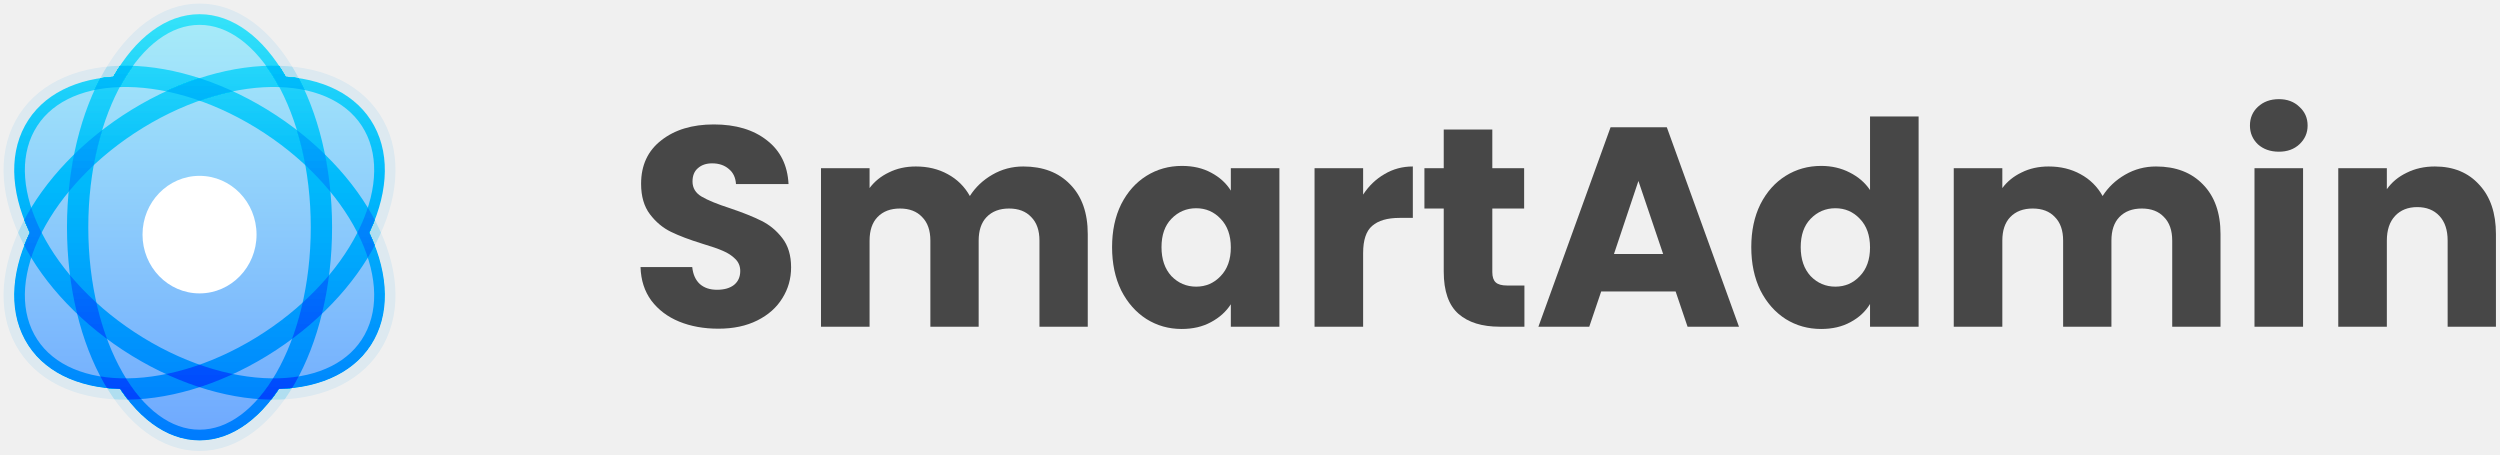
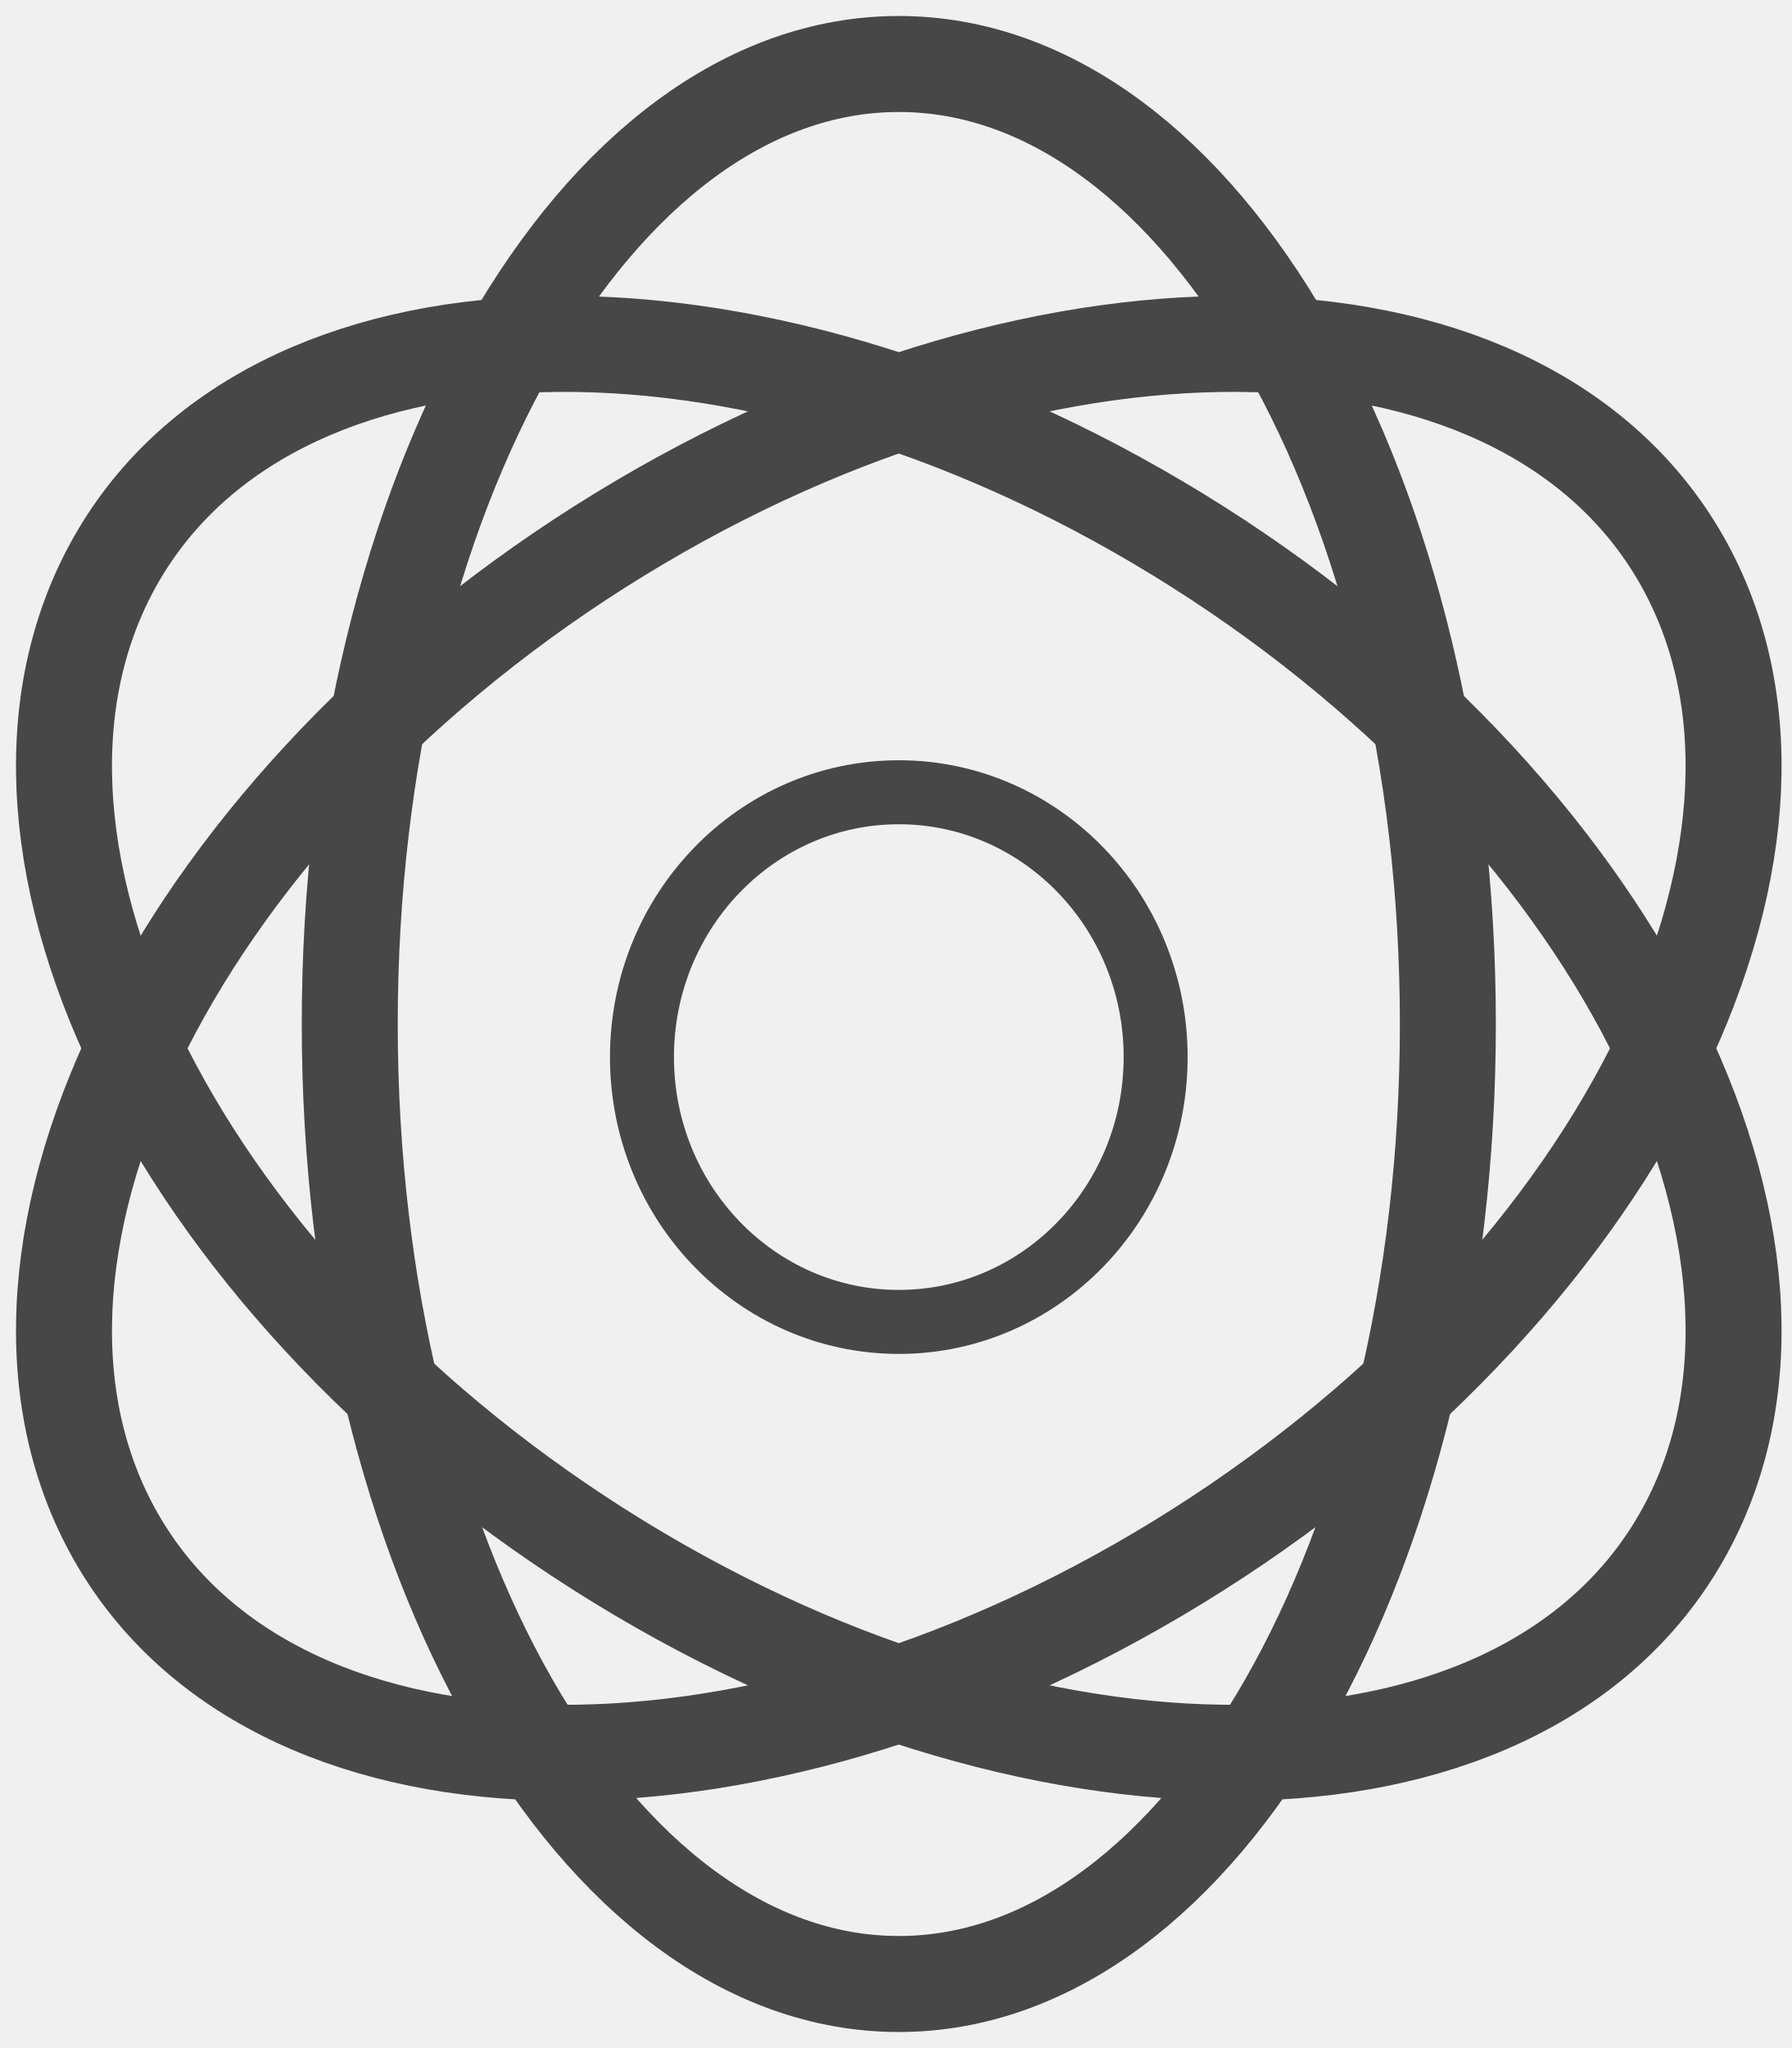
- <svg xmlns="http://www.w3.org/2000/svg" width="176" height="32" viewBox="0 0 176 32" fill="none">
-   <path d="M50.573 23.14C49.547 23.14 48.627 22.973 47.813 22.64C47 22.307 46.347 21.813 45.853 21.16C45.373 20.507 45.12 19.72 45.093 18.8H48.733C48.787 19.32 48.967 19.72 49.273 20C49.58 20.267 49.98 20.4 50.473 20.4C50.98 20.4 51.38 20.287 51.673 20.06C51.967 19.82 52.113 19.493 52.113 19.08C52.113 18.733 51.993 18.447 51.753 18.22C51.527 17.993 51.24 17.807 50.893 17.66C50.56 17.513 50.08 17.347 49.453 17.16C48.547 16.88 47.807 16.6 47.233 16.32C46.66 16.04 46.167 15.627 45.753 15.08C45.34 14.533 45.133 13.82 45.133 12.94C45.133 11.633 45.607 10.613 46.553 9.88C47.5 9.133 48.733 8.76 50.253 8.76C51.8 8.76 53.047 9.133 53.993 9.88C54.94 10.613 55.447 11.64 55.513 12.96H51.813C51.787 12.507 51.62 12.153 51.313 11.9C51.007 11.633 50.613 11.5 50.133 11.5C49.72 11.5 49.387 11.613 49.133 11.84C48.88 12.053 48.753 12.367 48.753 12.78C48.753 13.233 48.967 13.587 49.393 13.84C49.82 14.093 50.487 14.367 51.393 14.66C52.3 14.967 53.033 15.26 53.593 15.54C54.167 15.82 54.66 16.227 55.073 16.76C55.487 17.293 55.693 17.98 55.693 18.82C55.693 19.62 55.487 20.347 55.073 21C54.673 21.653 54.087 22.173 53.313 22.56C52.54 22.947 51.627 23.14 50.573 23.14Z" fill="#474747" />
-   <path d="M72.038 11.72C73.425 11.72 74.525 12.14 75.338 12.98C76.165 13.82 76.578 14.987 76.578 16.48V23H73.178V16.94C73.178 16.22 72.985 15.667 72.598 15.28C72.225 14.88 71.705 14.68 71.038 14.68C70.371 14.68 69.845 14.88 69.458 15.28C69.085 15.667 68.898 16.22 68.898 16.94V23H65.498V16.94C65.498 16.22 65.305 15.667 64.918 15.28C64.545 14.88 64.025 14.68 63.358 14.68C62.691 14.68 62.165 14.88 61.778 15.28C61.405 15.667 61.218 16.22 61.218 16.94V23H57.798V11.84H61.218V13.24C61.565 12.773 62.018 12.407 62.578 12.14C63.138 11.86 63.771 11.72 64.478 11.72C65.318 11.72 66.065 11.9 66.718 12.26C67.385 12.62 67.905 13.133 68.278 13.8C68.665 13.187 69.191 12.687 69.858 12.3C70.525 11.913 71.251 11.72 72.038 11.72Z" fill="#474747" />
-   <path d="M78.29 17.4C78.29 16.253 78.503 15.247 78.93 14.38C79.37 13.513 79.963 12.847 80.71 12.38C81.457 11.913 82.29 11.68 83.21 11.68C83.996 11.68 84.683 11.84 85.27 12.16C85.87 12.48 86.33 12.9 86.65 13.42V11.84H90.07V23H86.65V21.42C86.317 21.94 85.85 22.36 85.25 22.68C84.663 23 83.977 23.16 83.19 23.16C82.283 23.16 81.457 22.927 80.71 22.46C79.963 21.98 79.37 21.307 78.93 20.44C78.503 19.56 78.29 18.547 78.29 17.4ZM86.65 17.42C86.65 16.567 86.41 15.893 85.93 15.4C85.463 14.907 84.89 14.66 84.21 14.66C83.53 14.66 82.95 14.907 82.47 15.4C82.003 15.88 81.77 16.547 81.77 17.4C81.77 18.253 82.003 18.933 82.47 19.44C82.95 19.933 83.53 20.18 84.21 20.18C84.89 20.18 85.463 19.933 85.93 19.44C86.41 18.947 86.65 18.273 86.65 17.42Z" fill="#474747" />
-   <path d="M95.964 13.7C96.364 13.087 96.864 12.607 97.464 12.26C98.064 11.9 98.731 11.72 99.464 11.72V15.34H98.524C97.671 15.34 97.031 15.527 96.604 15.9C96.177 16.26 95.964 16.9 95.964 17.82V23H92.544V11.84H95.964V13.7Z" fill="#474747" />
-   <path d="M107.319 20.1V23H105.579C104.339 23 103.372 22.7 102.679 22.1C101.985 21.487 101.639 20.493 101.639 19.12V14.68H100.279V11.84H101.639V9.12H105.059V11.84H107.299V14.68H105.059V19.16C105.059 19.493 105.139 19.733 105.299 19.88C105.459 20.027 105.725 20.1 106.099 20.1H107.319Z" fill="#474747" />
-   <path d="M117.964 20.52H112.724L111.884 23H108.304L113.384 8.96H117.344L122.424 23H118.804L117.964 20.52ZM117.084 17.88L115.344 12.74L113.624 17.88H117.084Z" fill="#474747" />
-   <path d="M123.29 17.4C123.29 16.253 123.503 15.247 123.93 14.38C124.37 13.513 124.963 12.847 125.71 12.38C126.457 11.913 127.29 11.68 128.21 11.68C128.943 11.68 129.61 11.833 130.21 12.14C130.823 12.447 131.303 12.86 131.65 13.38V8.2H135.07V23H131.65V21.4C131.33 21.933 130.87 22.36 130.27 22.68C129.683 23 128.997 23.16 128.21 23.16C127.29 23.16 126.457 22.927 125.71 22.46C124.963 21.98 124.37 21.307 123.93 20.44C123.503 19.56 123.29 18.547 123.29 17.4ZM131.65 17.42C131.65 16.567 131.41 15.893 130.93 15.4C130.463 14.907 129.89 14.66 129.21 14.66C128.53 14.66 127.95 14.907 127.47 15.4C127.003 15.88 126.77 16.547 126.77 17.4C126.77 18.253 127.003 18.933 127.47 19.44C127.95 19.933 128.53 20.18 129.21 20.18C129.89 20.18 130.463 19.933 130.93 19.44C131.41 18.947 131.65 18.273 131.65 17.42Z" fill="#474747" />
-   <path d="M151.784 11.72C153.171 11.72 154.271 12.14 155.084 12.98C155.911 13.82 156.324 14.987 156.324 16.48V23H152.924V16.94C152.924 16.22 152.731 15.667 152.344 15.28C151.971 14.88 151.451 14.68 150.784 14.68C150.117 14.68 149.591 14.88 149.204 15.28C148.831 15.667 148.644 16.22 148.644 16.94V23H145.244V16.94C145.244 16.22 145.051 15.667 144.664 15.28C144.291 14.88 143.771 14.68 143.104 14.68C142.437 14.68 141.911 14.88 141.524 15.28C141.151 15.667 140.964 16.22 140.964 16.94V23H137.544V11.84H140.964V13.24C141.311 12.773 141.764 12.407 142.324 12.14C142.884 11.86 143.517 11.72 144.224 11.72C145.064 11.72 145.811 11.9 146.464 12.26C147.131 12.62 147.651 13.133 148.024 13.8C148.411 13.187 148.937 12.687 149.604 12.3C150.271 11.913 150.997 11.72 151.784 11.72Z" fill="#474747" />
-   <path d="M160.436 10.68C159.836 10.68 159.343 10.507 158.956 10.16C158.583 9.8 158.396 9.36 158.396 8.84C158.396 8.307 158.583 7.867 158.956 7.52C159.343 7.16 159.836 6.98 160.436 6.98C161.023 6.98 161.503 7.16 161.876 7.52C162.263 7.867 162.456 8.307 162.456 8.84C162.456 9.36 162.263 9.8 161.876 10.16C161.503 10.507 161.023 10.68 160.436 10.68ZM162.136 11.84V23H158.716V11.84H162.136Z" fill="#474747" />
-   <path d="M171.414 11.72C172.721 11.72 173.761 12.147 174.534 13C175.321 13.84 175.714 15 175.714 16.48V23H172.314V16.94C172.314 16.193 172.121 15.613 171.734 15.2C171.348 14.787 170.828 14.58 170.174 14.58C169.521 14.58 169.001 14.787 168.614 15.2C168.228 15.613 168.034 16.193 168.034 16.94V23H164.614V11.84H168.034V13.32C168.381 12.827 168.848 12.44 169.434 12.16C170.021 11.867 170.681 11.72 171.414 11.72Z" fill="#474747" />
-   <path d="M22.628 16C22.628 24.284 18.786 31 14.047 31C9.308 31 5.466 24.284 5.466 16C5.466 7.716 9.308 1 14.047 1C18.786 1 22.628 7.716 22.628 16Z" fill="url(#paint0_linear_42_7)" />
-   <path d="M18.413 24.408C11.626 28.567 4.168 28.345 1.756 23.912C-0.655 19.478 2.892 12.513 9.68 8.353C16.468 4.194 23.925 4.416 26.337 8.849C28.749 13.283 25.201 20.248 18.413 24.408Z" fill="url(#paint1_linear_42_7)" />
-   <path d="M18.413 8.353C25.201 12.513 28.749 19.478 26.337 23.911C23.925 28.345 16.468 28.567 9.68 24.408C2.892 20.248 -0.655 13.283 1.756 8.849C4.168 4.416 11.626 4.194 18.413 8.353Z" fill="url(#paint2_linear_42_7)" />
-   <path d="M22.628 16C22.628 24.284 18.786 31 14.047 31C9.308 31 5.466 24.284 5.466 16C5.466 7.716 9.308 1 14.047 1C18.786 1 22.628 7.716 22.628 16Z" stroke="#6EA8FE" stroke-width="1.5" style="mix-blend-mode:color-burn" />
-   <path d="M18.413 24.408C11.626 28.567 4.168 28.345 1.756 23.912C-0.655 19.478 2.892 12.513 9.68 8.353C16.468 4.194 23.925 4.416 26.337 8.849C28.749 13.283 25.201 20.248 18.413 24.408Z" stroke="#6EA8FE" stroke-width="1.5" style="mix-blend-mode:color-burn" />
-   <path d="M18.413 8.353C25.201 12.513 28.749 19.478 26.337 23.911C23.925 28.345 16.468 28.567 9.68 24.408C2.892 20.248 -0.655 13.283 1.756 8.849C4.168 4.416 11.626 4.194 18.413 8.353Z" stroke="#6EA8FE" stroke-width="1.5" style="mix-blend-mode:color-burn" />
-   <ellipse cx="14.047" cy="16.517" rx="4.014" ry="4.138" fill="white" />
-   <defs>
-     <linearGradient id="paint0_linear_42_7" x1="14.047" y1="1" x2="14.047" y2="31" gradientUnits="userSpaceOnUse">
-       <stop stop-color="#A8ECF9" />
-       <stop offset="1" stop-color="#6EA8FE" />
-     </linearGradient>
-     <linearGradient id="paint1_linear_42_7" x1="14.047" y1="1" x2="14.047" y2="31" gradientUnits="userSpaceOnUse">
-       <stop stop-color="#A8ECF9" />
-       <stop offset="1" stop-color="#6EA8FE" />
-     </linearGradient>
-     <linearGradient id="paint2_linear_42_7" x1="14.047" y1="1" x2="14.047" y2="31" gradientUnits="userSpaceOnUse">
-       <stop stop-color="#A8ECF9" />
-       <stop offset="1" stop-color="#6EA8FE" />
-     </linearGradient>
-   </defs>
+ <svg xmlns="http://www.w3.org/2000/svg" width="28" height="32" viewBox="0 0 28 32" fill="none">
+   <path d="M22.628 16C22.628 24.284 18.786 31 14.047 31C9.308 31 5.466 24.284 5.466 16C5.466 7.716 9.308 1 14.047 1C18.786 1 22.628 7.716 22.628 16Z" stroke="#474747" stroke-width="1.5" />
+   <path d="M18.413 24.408C11.626 28.567 4.168 28.345 1.756 23.912C-0.655 19.478 2.892 12.513 9.68 8.353C16.468 4.194 23.925 4.416 26.337 8.849C28.749 13.283 25.201 20.248 18.413 24.408Z" stroke="#474747" stroke-width="1.5" />
+   <path d="M18.413 8.353C25.201 12.513 28.749 19.478 26.337 23.911C23.925 28.345 16.468 28.567 9.68 24.408C2.892 20.248 -0.655 13.283 1.756 8.849C4.168 4.416 11.626 4.194 18.413 8.353Z" stroke="#474747" stroke-width="1.5" />
+   <ellipse cx="14.047" cy="16.517" rx="4.014" ry="4.138" stroke="#474747" />
</svg>
